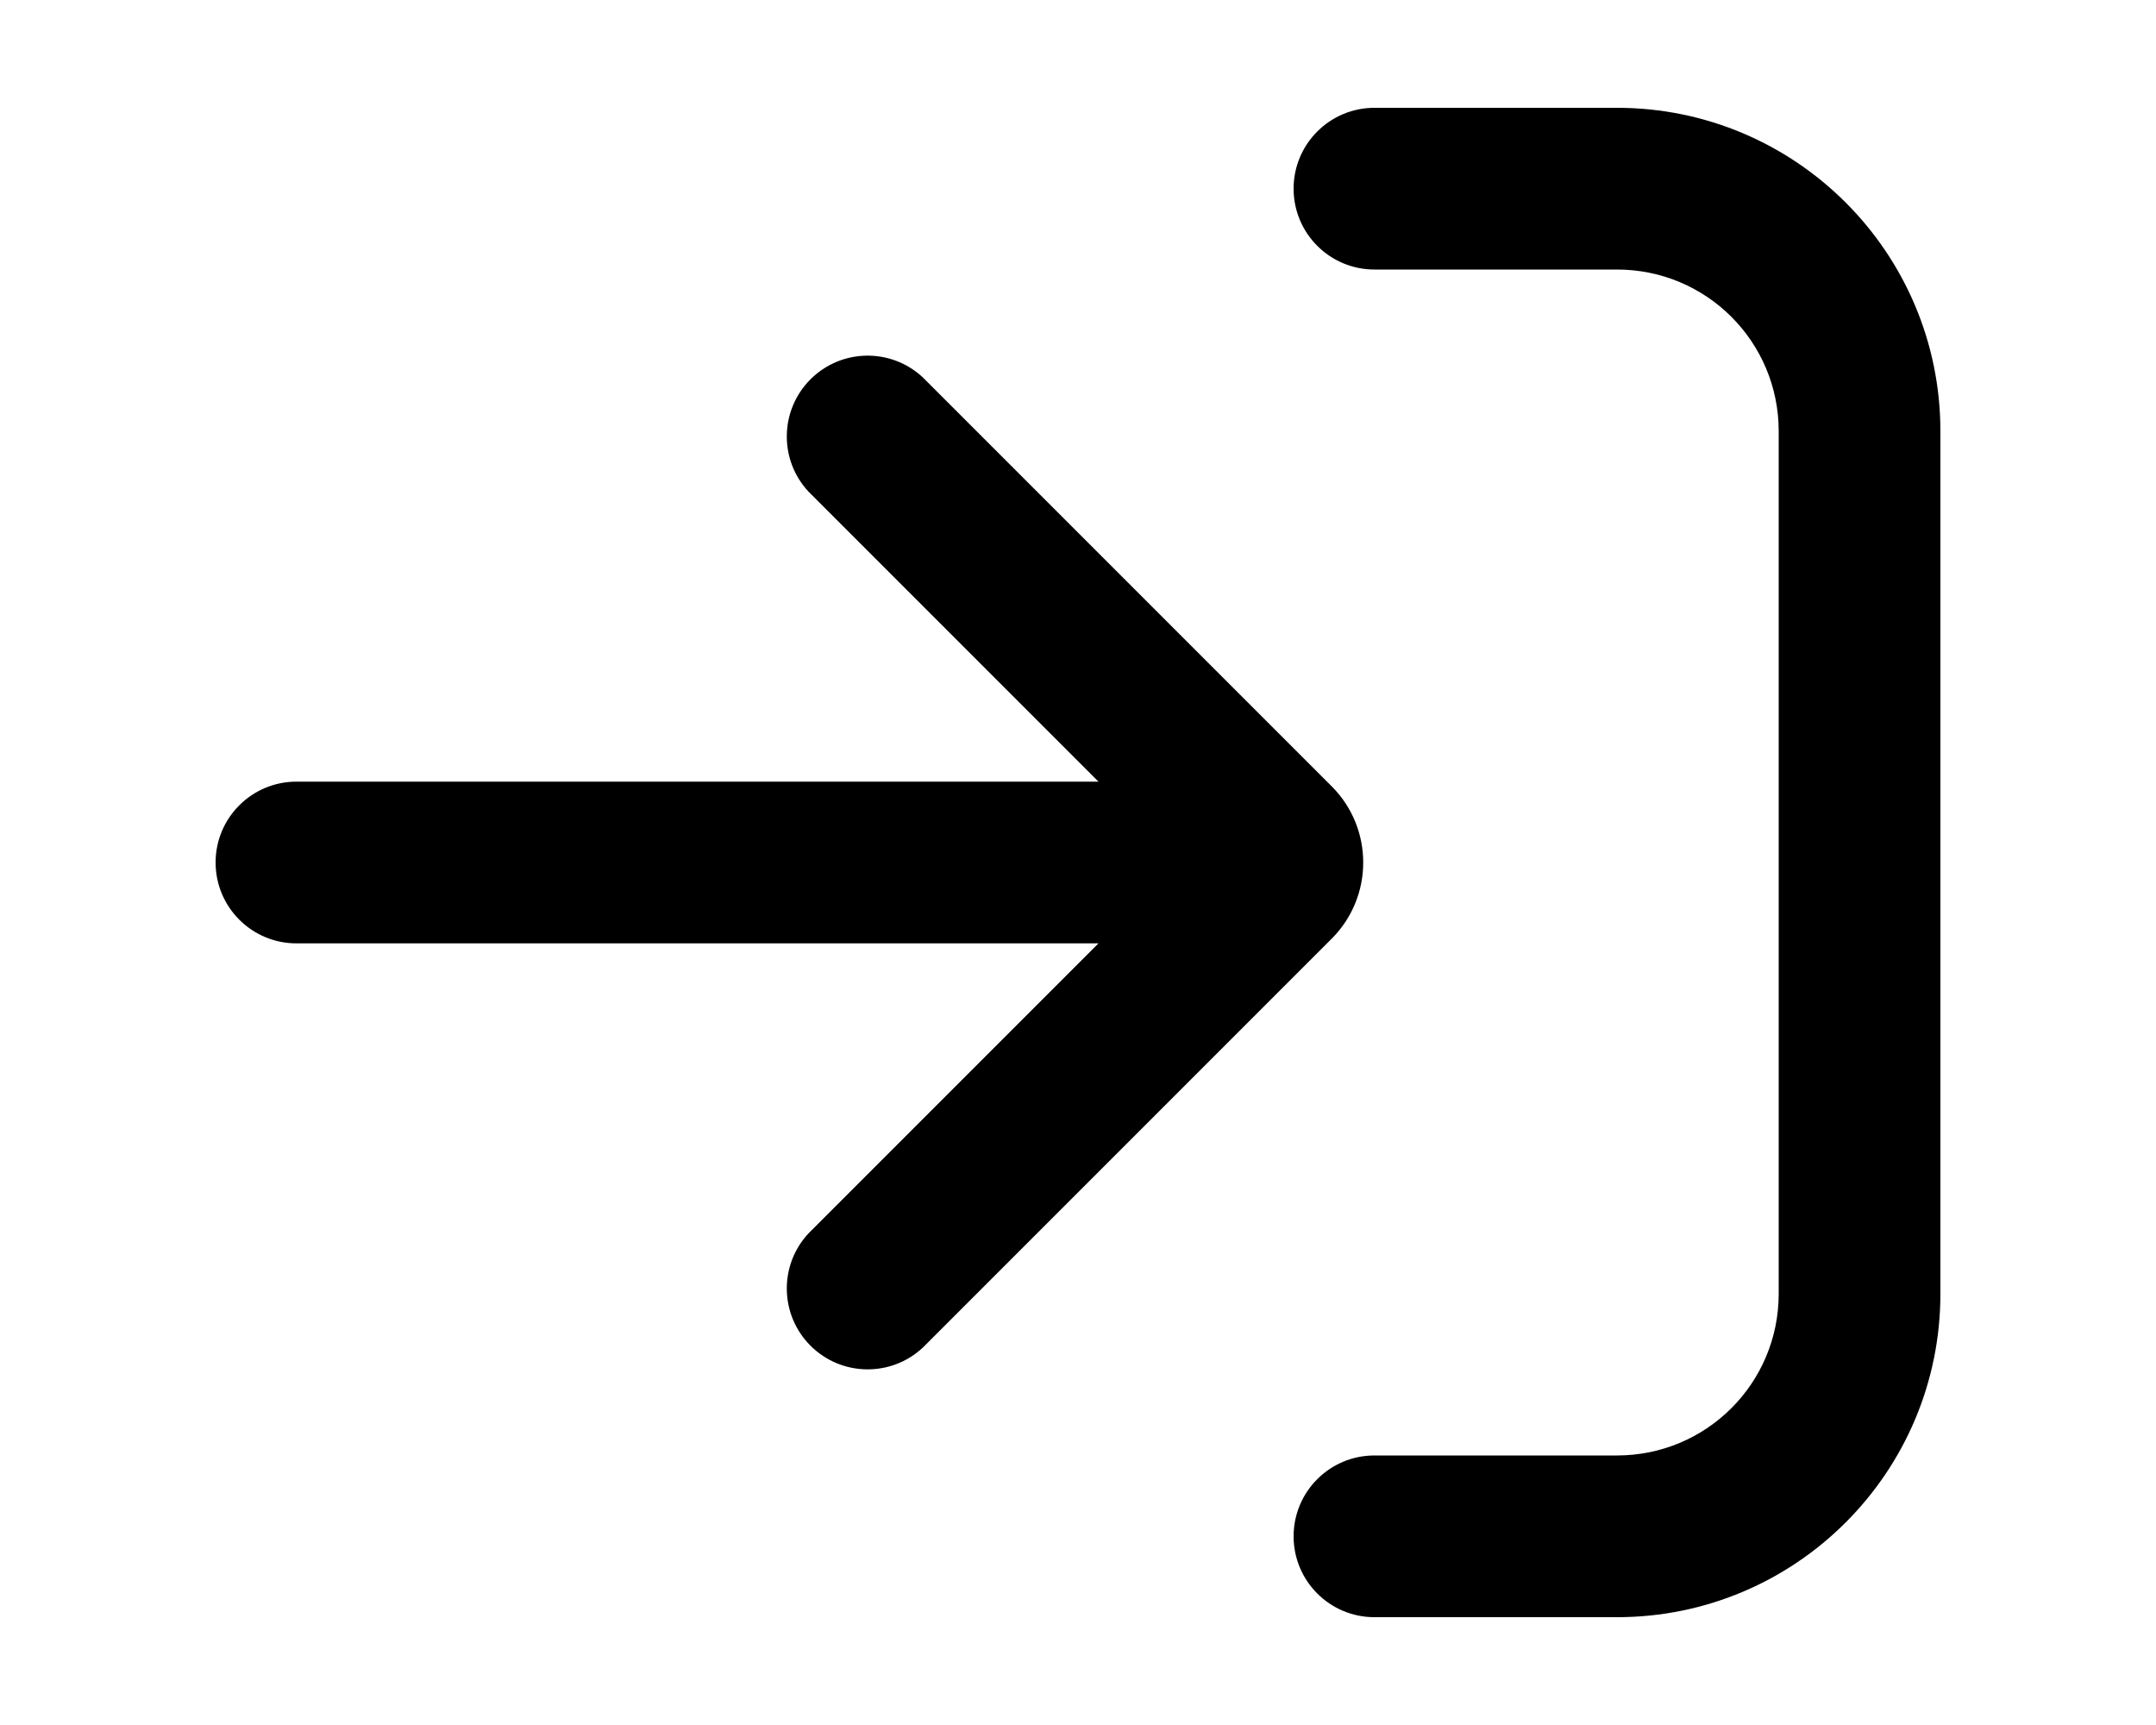
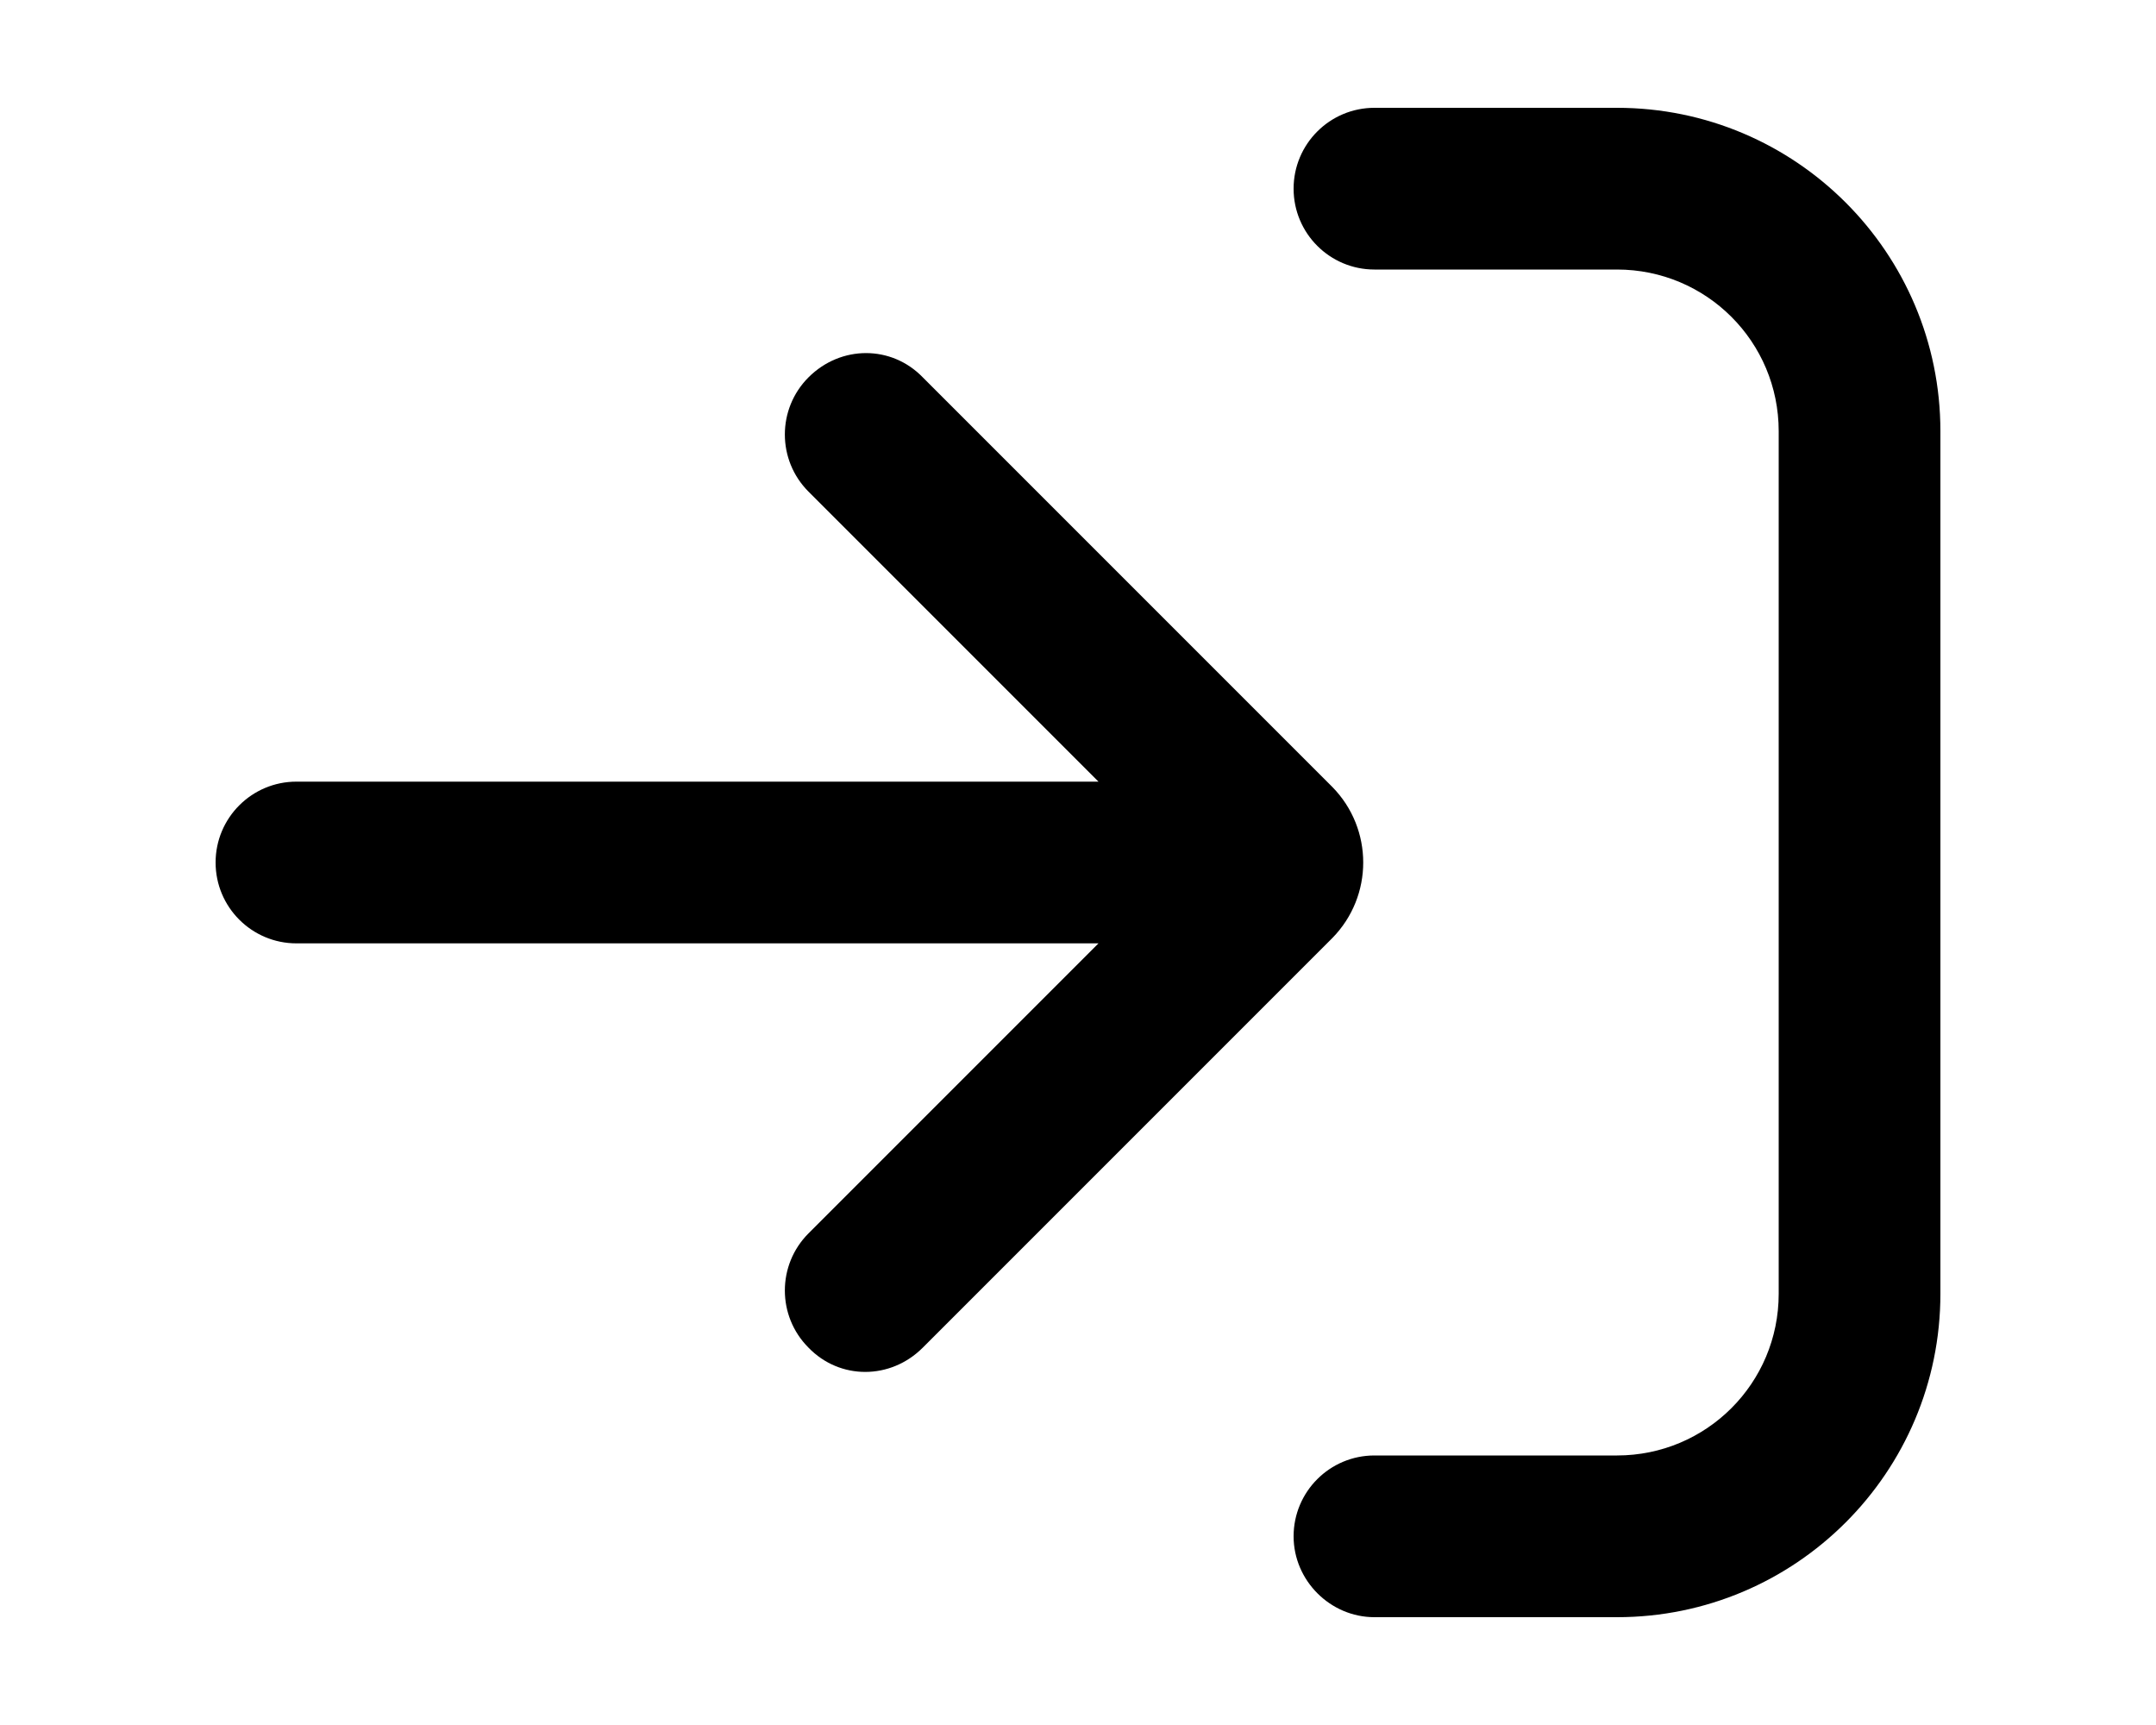
<svg xmlns="http://www.w3.org/2000/svg" viewBox="0 0 20 16" fill="currentColor">
-   <path d="M12.75 15a.75.75 0 0 1 0-1.5H15c.83 0 1.5-.67 1.5-1.5V4c0-.83-.67-1.5-1.5-1.5h-2.25a.75.75 0 0 1 0-1.5H15a3 3 0 0 1 3 3v8a3 3 0 0 1-3 3h-2.25Z" />
-   <path d="M8.56 3.5A.75.75 0 0 0 7.5 4.56l2.69 2.69H2.75a.75.75 0 0 0 0 1.5h7.44L7.5 11.44a.75.75 0 0 0 1.06 1.06l3.8-3.8a1 1 0 0 0 0-1.4l-3.8-3.8Z" />
+   <path fill-rule="evenodd" d="M12 14.25c0 .41.34.75.75.75H15a3 3 0 0 0 3-3V4a3 3 0 0 0-3-3h-2.25a.75.75 0 0 0 0 1.5H15c.83 0 1.5.67 1.5 1.5v8c0 .83-.67 1.5-1.5 1.5h-2.25a.75.75 0 0 0-.75.75Z" />
+   <path fill-rule="evenodd" d="M7.5 3.5c.3-.3.77-.3 1.06 0l3.8 3.8a1 1 0 0 1 0 1.4l-3.8 3.8c-.3.3-.77.3-1.06 0a.75.75 0 0 1 0-1.06l2.69-2.69H2.75a.75.75 0 1 1 0-1.5h7.44L7.5 4.56a.75.75 0 0 1 0-1.06Z" />
</svg>
